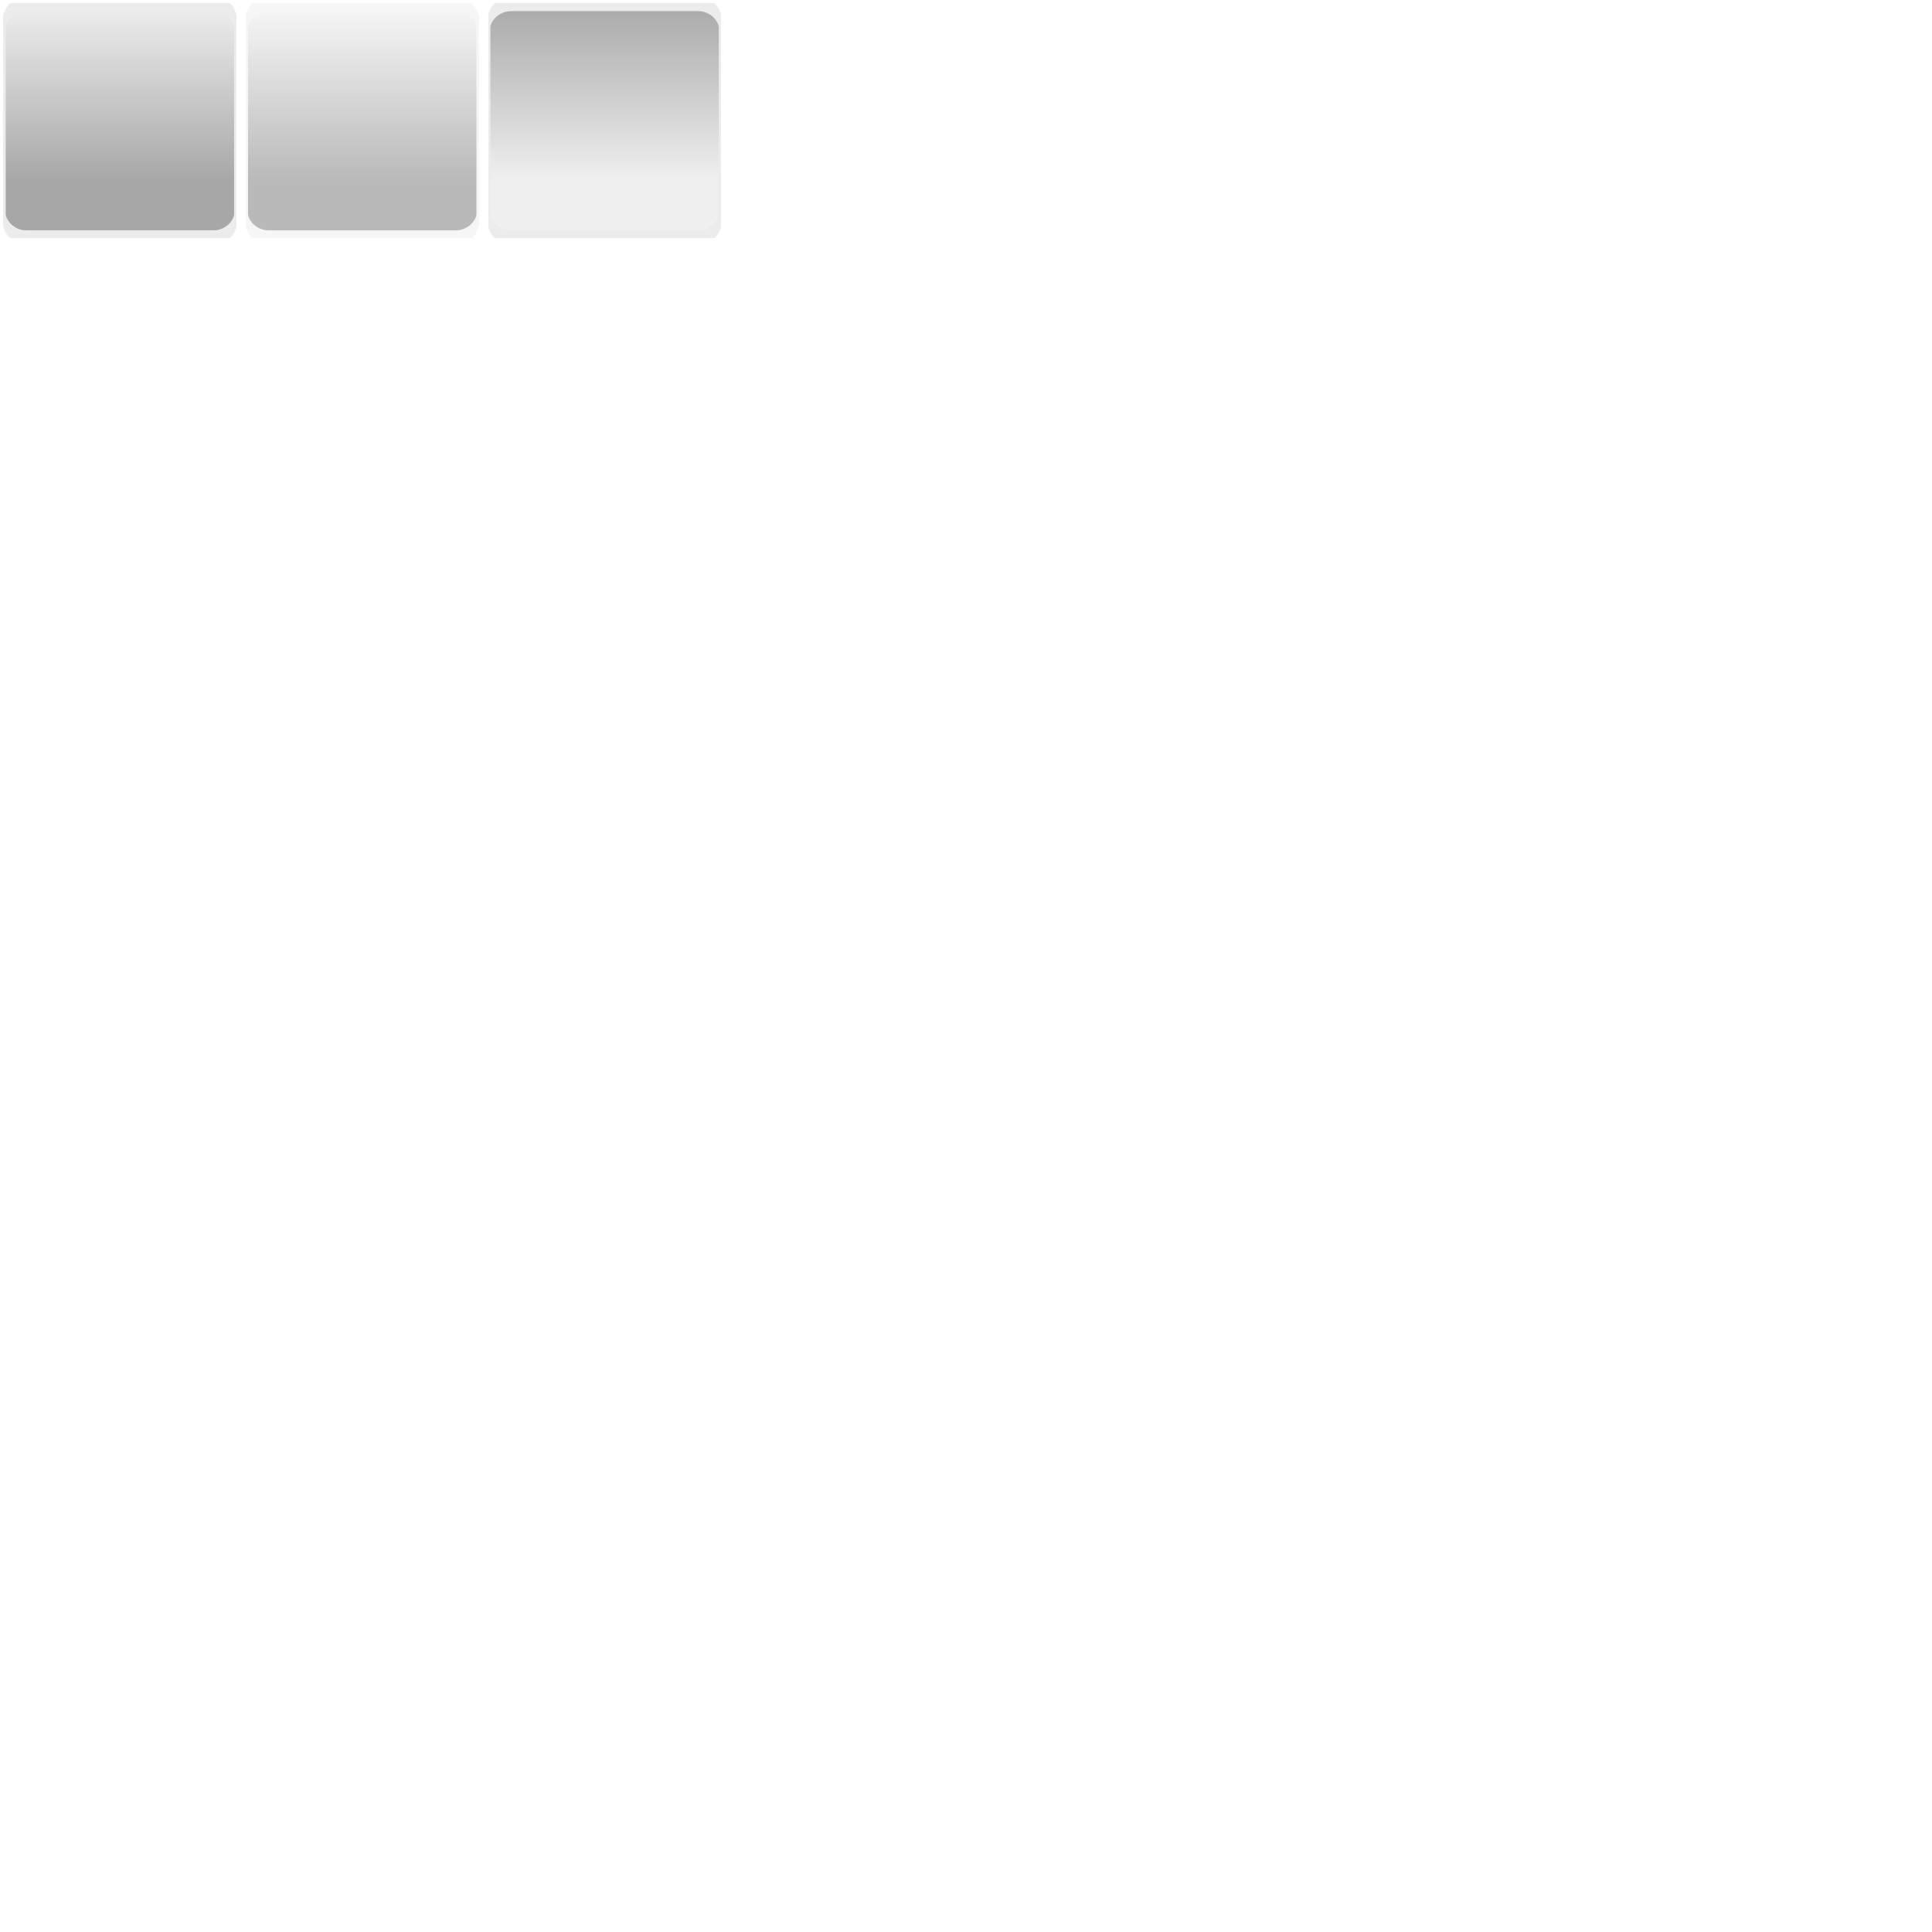
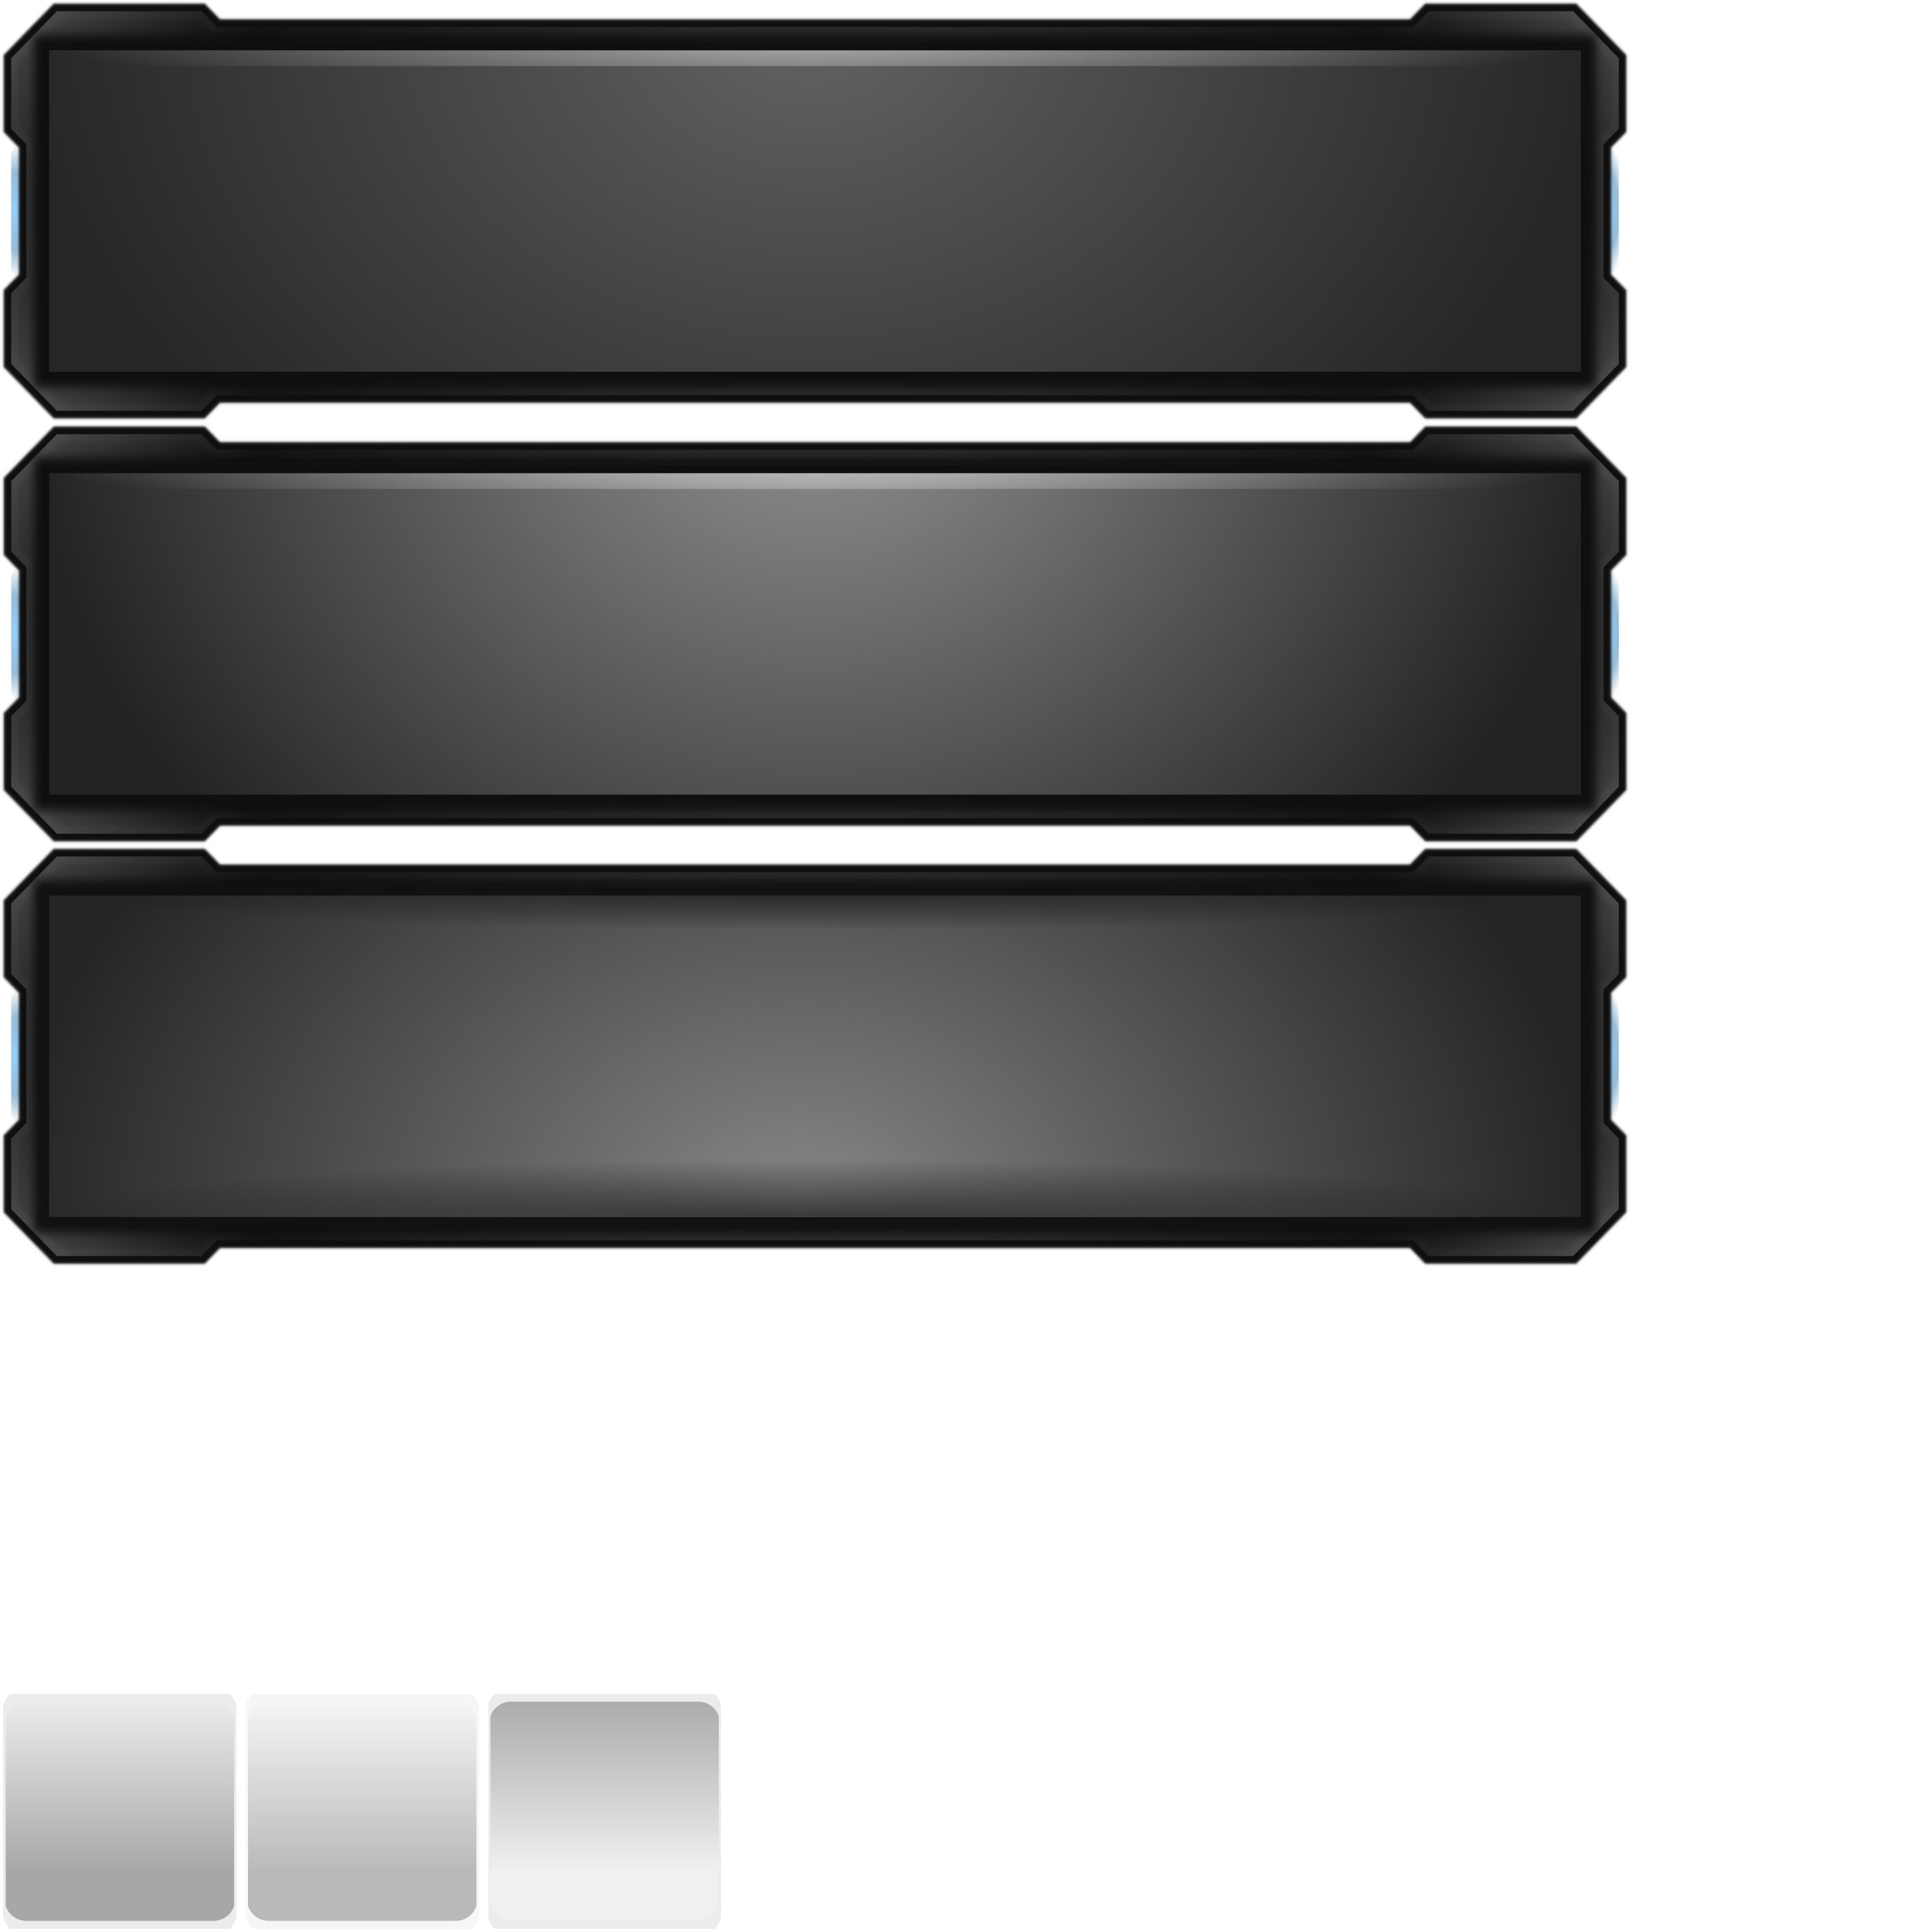
<svg xmlns="http://www.w3.org/2000/svg" xmlns:xlink="http://www.w3.org/1999/xlink" width="256" height="256" id="svg2" version="1.1">
  <defs id="defs4">
+     <linearGradient id="linearGradient5299">
+       <stop style="stop-color:#000000;stop-opacity:0.607;" offset="0" id="stop5301" />
+       <stop style="stop-color:#000000;stop-opacity:0;" offset="1" id="stop5303" />
+     </linearGradient>
+     <linearGradient id="linearGradient5097">
+       <stop style="stop-color:#000000;stop-opacity:1" offset="0" id="stop5099" />
+       <stop style="stop-color:#000000;stop-opacity:0" offset="1" id="stop5101" />
+     </linearGradient>
+     <linearGradient id="linearGradient4864">
+       <stop id="stop4866" offset="0" style="stop-color:#000c19;stop-opacity:1;" />
+       <stop id="stop4868" offset="1" style="stop-color:#ffffff;stop-opacity:0;" />
+     </linearGradient>
+     <linearGradient id="linearGradient4858">
+       <stop id="stop4860" offset="0" style="stop-color:#969696;stop-opacity:1" />
+       <stop id="stop4862" offset="1" style="stop-color:#232323;stop-opacity:1" />
+     </linearGradient>
    <linearGradient id="linearGradient3759">
      <stop style="stop-color:#0f0f0f;stop-opacity:1;" offset="0" id="stop3761" />
      <stop style="stop-color:#585858;stop-opacity:1;" offset="1" id="stop3763" />
    </linearGradient>
    <linearGradient xlink:href="#linearGradient3759" id="linearGradient3765" x1="8" y1="828.362" x2="8" y2="804.362" gradientUnits="userSpaceOnUse" gradientTransform="matrix(2.827002,0,0,0.7419367,-174.4787,213.6409)" />
    <filter id="filter3786" x="0" y="0" width="1" height="1" color-interpolation-filters="sRGB">
      <feColorMatrix id="feColorMatrix3788" type="saturate" values="1" result="fbSourceGraphic" />
      <feColorMatrix id="feColorMatrix3790" in="fbSourceGraphic" values="-1 0 0 0 1 0 -1 0 0 1 0 0 -1 0 1 0 0 0 1 0 " />
    </filter>
    <linearGradient xlink:href="#linearGradient3759-2" id="linearGradient3765-6" x1="8" y1="828.362" x2="8" y2="804.362" gradientUnits="userSpaceOnUse" gradientTransform="matrix(3.782609,0,0,1.000002,-265.7391,-0.00134556)" />
    <linearGradient id="linearGradient3759-2">
      <stop style="stop-color:#060606;stop-opacity:1;" offset="0" id="stop3761-5" />
      <stop style="stop-color:#464646;stop-opacity:1;" offset="1" id="stop3763-3" />
    </linearGradient>
    <filter id="filter3786-3" x="0" y="0" width="1" height="1" color-interpolation-filters="sRGB">
      <feColorMatrix id="feColorMatrix3788-0" type="saturate" values="1" result="fbSourceGraphic" />
      <feColorMatrix id="feColorMatrix3790-8" in="fbSourceGraphic" values="-1 0 0 0 1 0 -1 0 0 1 0 0 -1 0 1 0 0 0 1 0 " result="fbSourceGraphic" />
      <feColorMatrix result="fbSourceGraphicAlpha" in="fbSourceGraphic" values="0 0 0 -1 0 0 0 0 -1 0 0 0 0 -1 0 0 0 0 1 0" id="feColorMatrix3853" />
      <feFlood id="feFlood3855" result="result1" flood-opacity="0" flood-color="rgb(128,128,128)" in="fbSourceGraphic" />
      <feBlend id="feBlend3857" in2="fbSourceGraphic" mode="normal" result="result2" />
      <feComposite id="feComposite3859" in2="fbSourceGraphic" k2="1" operator="arithmetic" result="result3" />
      <feComposite id="feComposite3861" in2="fbSourceGraphic" operator="in" />
    </filter>
    <linearGradient y2="804.362" x2="8" y1="828.362" x1="8" gradientTransform="matrix(2.827002,0,0,0.7419367,-83.69611,213.6408)" gradientUnits="userSpaceOnUse" id="linearGradient3017" xlink:href="#linearGradient3759-2" />
    <linearGradient y2="804.362" x2="8" y1="828.362" x1="8" gradientTransform="matrix(3.782609,0,0,1.000002,-174.9565,-0.00142166)" gradientUnits="userSpaceOnUse" id="linearGradient3017-9" xlink:href="#linearGradient3759-2-3" />
    <linearGradient id="linearGradient3759-2-3">
      <stop style="stop-color:#0f0f0f;stop-opacity:1;" offset="0" id="stop3761-5-9" />
      <stop style="stop-color:#585858;stop-opacity:1;" offset="1" id="stop3763-3-5" />
    </linearGradient>
    <filter id="filter3786-3-0" x="0" y="0" width="1" height="1" color-interpolation-filters="sRGB">
      <feColorMatrix id="feColorMatrix3788-0-2" type="saturate" values="1" result="fbSourceGraphic" />
      <feColorMatrix id="feColorMatrix3790-8-0" in="fbSourceGraphic" values="-1 0 0 0 1 0 -1 0 0 1 0 0 -1 0 1 0 0 0 1 0 " />
    </filter>
    <linearGradient y2="828.362" x2="40" y1="804.362" x1="40" gradientTransform="matrix(-2.827002,0,0,-0.7419367,96.91349,1419.083)" gradientUnits="userSpaceOnUse" id="linearGradient3060" xlink:href="#linearGradient3759-2-3" />
+     <radialGradient xlink:href="#linearGradient3910" id="radialGradient3916" cx="407.5" cy="534.862" fx="407.5" fy="534.862" r="1.5" gradientTransform="matrix(1.666667,0,0,5.666687,-271.6667,-2496.034)" gradientUnits="userSpaceOnUse" />
+     <linearGradient id="linearGradient3910">
+       <stop style="stop-color:#5db9ff;stop-opacity:1" offset="0" id="stop3912" />
+       <stop id="stop3918" offset="0.587" style="stop-color:#2173b1;stop-opacity:0.738;" />
+       <stop style="stop-color:#1d669d;stop-opacity:0;" offset="1" id="stop3914" />
+     </linearGradient>
+     <radialGradient xlink:href="#linearGradient3910" id="radialGradient3944" gradientUnits="userSpaceOnUse" gradientTransform="matrix(1.666667,0,0,5.666687,-62.6667,-2496.034)" cx="407.5" cy="534.862" fx="407.5" fy="534.862" r="1.5" />
+     <linearGradient id="linearGradient4037">
+       <stop style="stop-color:#5db9ff;stop-opacity:1" offset="0" id="stop4039" />
+       <stop id="stop4041" offset="0.587" style="stop-color:#2173b1;stop-opacity:0.738;" />
+       <stop style="stop-color:#1d669d;stop-opacity:0;" offset="1" id="stop4043" />
+     </linearGradient>
+     <filter color-interpolation-filters="sRGB" id="filter3871">
+       <feGaussianBlur stdDeviation="0.197" id="feGaussianBlur3873" />
+     </filter>
+     <radialGradient xlink:href="#linearGradient3837" id="radialGradient3843" cx="512.5" cy="534.862" fx="512.5" fy="534.862" r="106" gradientTransform="matrix(1.108491,0,0,0.495283,-55.60138,269.954)" gradientUnits="userSpaceOnUse" />
+     <linearGradient id="linearGradient3837">
+       <stop style="stop-color:#6e6e6e;stop-opacity:1;" offset="0" id="stop3839" />
+       <stop id="stop3845" offset="0.762" style="stop-color:#161616;stop-opacity:1;" />
+       <stop style="stop-color:#5c5c5c;stop-opacity:1;" offset="0.952" id="stop3847" />
+       <stop style="stop-color:#7d7d7d;stop-opacity:1;" offset="1" id="stop3841" />
+     </linearGradient>
+     <radialGradient xlink:href="#linearGradient3807" id="radialGradient3817" cx="511.903" cy="431.253" fx="511.903" fy="431.253" r="103.321" gradientTransform="matrix(-0.9999999,0,0,-0.7522874,1023.805,835.3228)" gradientUnits="userSpaceOnUse" />
+     <linearGradient id="linearGradient3807">
+       <stop style="stop-color:#636363;stop-opacity:1;" offset="0" id="stop3809" />
+       <stop style="stop-color:#262626;stop-opacity:1;" offset="1" id="stop3811" />
+     </linearGradient>
+     <filter color-interpolation-filters="sRGB" id="filter3893">
+       <feGaussianBlur stdDeviation="0.615" id="feGaussianBlur3895" />
+     </filter>
+     <radialGradient xlink:href="#linearGradient3807" id="radialGradient3897" gradientUnits="userSpaceOnUse" gradientTransform="matrix(-0.9999999,0,0,-0.7522874,1023.805,835.3228)" cx="511.903" cy="431.253" fx="511.903" fy="431.253" r="103.321" />
+     <linearGradient id="linearGradient4060">
+       <stop style="stop-color:#636363;stop-opacity:1;" offset="0" id="stop4062" />
+       <stop style="stop-color:#262626;stop-opacity:1;" offset="1" id="stop4064" />
+     </linearGradient>
+     <radialGradient xlink:href="#linearGradient3821" id="radialGradient3831" cx="511.9" cy="412.875" fx="511.9" fy="412.875" r="101.27" gradientTransform="matrix(1,1.8234172e-8,0,0.07074325,0,483.7736)" gradientUnits="userSpaceOnUse" spreadMethod="pad" />
+     <linearGradient id="linearGradient3821">
+       <stop style="stop-color:#ffffff;stop-opacity:0.482;" offset="0" id="stop3823" />
+       <stop style="stop-color:#ffffff;stop-opacity:0;" offset="1" id="stop3825" />
+     </linearGradient>
+     <radialGradient r="101.27" fy="412.875" fx="511.9" cy="412.875" cx="511.9" spreadMethod="pad" gradientTransform="matrix(1,1.8234172e-8,0,0.07074325,0,483.7736)" gradientUnits="userSpaceOnUse" id="radialGradient4078" xlink:href="#linearGradient3821" />
+     <radialGradient xlink:href="#linearGradient3910-7" id="radialGradient3916-8" cx="407.5" cy="534.862" fx="407.5" fy="534.862" r="1.5" gradientTransform="matrix(1.666667,0,0,5.666687,-271.6667,-2496.034)" gradientUnits="userSpaceOnUse" />
+     <linearGradient id="linearGradient3910-7">
+       <stop style="stop-color:#5db9ff;stop-opacity:1" offset="0" id="stop3912-0" />
+       <stop id="stop3918-9" offset="0.587" style="stop-color:#2173b1;stop-opacity:0.738;" />
+       <stop style="stop-color:#1d669d;stop-opacity:0;" offset="1" id="stop3914-8" />
+     </linearGradient>
+     <radialGradient xlink:href="#linearGradient3910-7" id="radialGradient3944-6" gradientUnits="userSpaceOnUse" gradientTransform="matrix(1.666667,0,0,5.666687,-62.6667,-2496.034)" cx="407.5" cy="534.862" fx="407.5" fy="534.862" r="1.5" />
+     <linearGradient id="linearGradient4220">
+       <stop style="stop-color:#5db9ff;stop-opacity:1" offset="0" id="stop4222" />
+       <stop id="stop4224" offset="0.587" style="stop-color:#2173b1;stop-opacity:0.738;" />
+       <stop style="stop-color:#1d669d;stop-opacity:0;" offset="1" id="stop4226" />
+     </linearGradient>
+     <filter color-interpolation-filters="sRGB" id="filter3871-6">
+       <feGaussianBlur stdDeviation="0.197" id="feGaussianBlur3873-9" />
+     </filter>
+     <radialGradient xlink:href="#linearGradient3837-3" id="radialGradient3843-9" cx="512.5" cy="534.862" fx="512.5" fy="534.862" r="106" gradientTransform="matrix(1.108491,0,0,0.495283,-55.60138,269.954)" gradientUnits="userSpaceOnUse" />
+     <linearGradient id="linearGradient3837-3">
+       <stop style="stop-color:#6e6e6e;stop-opacity:1;" offset="0" id="stop3839-6" />
+       <stop id="stop3845-1" offset="0.762" style="stop-color:#161616;stop-opacity:1;" />
+       <stop style="stop-color:#5c5c5c;stop-opacity:1;" offset="0.952" id="stop3847-2" />
+       <stop style="stop-color:#7d7d7d;stop-opacity:1;" offset="1" id="stop3841-5" />
+     </linearGradient>
+     <radialGradient xlink:href="#linearGradient3807-9" id="radialGradient3817-4" cx="511.903" cy="431.253" fx="511.903" fy="431.253" r="103.321" gradientTransform="matrix(-0.9999999,0,0,-0.7522874,1023.805,835.3228)" gradientUnits="userSpaceOnUse" />
+     <linearGradient id="linearGradient3807-9">
+       <stop style="stop-color:#636363;stop-opacity:1;" offset="0" id="stop3809-2" />
+       <stop style="stop-color:#262626;stop-opacity:1;" offset="1" id="stop3811-8" />
+     </linearGradient>
+     <filter color-interpolation-filters="sRGB" id="filter3893-5">
+       <feGaussianBlur stdDeviation="0.615" id="feGaussianBlur3895-0" />
+     </filter>
+     <radialGradient xlink:href="#linearGradient4858" id="radialGradient3897-2" gradientUnits="userSpaceOnUse" gradientTransform="matrix(-0.9999999,0,0,-0.8804796,1023.805,892.3296)" cx="511.16" cy="444.698" fx="511.16" fy="444.698" r="103.321" />
+     <linearGradient id="linearGradient4243">
+       <stop style="stop-color:#636363;stop-opacity:1;" offset="0" id="stop4245" />
+       <stop style="stop-color:#262626;stop-opacity:1;" offset="1" id="stop4247" />
+     </linearGradient>
+     <radialGradient r="101.27" fy="412.875" fx="511.9" cy="412.875" cx="511.9" spreadMethod="pad" gradientTransform="matrix(1,1.8234172e-8,0,0.07074325,0,483.7736)" gradientUnits="userSpaceOnUse" id="radialGradient4078-7" xlink:href="#linearGradient3821-8" />
+     <linearGradient id="linearGradient3821-8">
+       <stop style="stop-color:#ffffff;stop-opacity:0.482;" offset="0" id="stop3823-2" />
+       <stop style="stop-color:#ffffff;stop-opacity:0;" offset="1" id="stop3825-9" />
+     </linearGradient>
+     <linearGradient id="linearGradient3910-7-0">
+       <stop style="stop-color:#5db9ff;stop-opacity:1" offset="0" id="stop3912-0-0" />
+       <stop id="stop3918-9-0" offset="0.587" style="stop-color:#2173b1;stop-opacity:0.738;" />
+       <stop style="stop-color:#1d669d;stop-opacity:0;" offset="1" id="stop3914-8-8" />
+     </linearGradient>
+     <linearGradient id="linearGradient4970">
+       <stop style="stop-color:#5db9ff;stop-opacity:1" offset="0" id="stop4972" />
+       <stop id="stop4974" offset="0.587" style="stop-color:#2173b1;stop-opacity:0.738;" />
+       <stop style="stop-color:#1d669d;stop-opacity:0;" offset="1" id="stop4976" />
+     </linearGradient>
+     <linearGradient id="linearGradient3837-3-3">
+       <stop style="stop-color:#6e6e6e;stop-opacity:1;" offset="0" id="stop3839-6-6" />
+       <stop id="stop3845-1-4" offset="0.762" style="stop-color:#161616;stop-opacity:1;" />
+       <stop style="stop-color:#5c5c5c;stop-opacity:1;" offset="0.952" id="stop3847-2-8" />
+       <stop style="stop-color:#7d7d7d;stop-opacity:1;" offset="1" id="stop3841-5-5" />
+     </linearGradient>
+     <linearGradient id="linearGradient3807-9-6">
+       <stop style="stop-color:#636363;stop-opacity:1;" offset="0" id="stop3809-2-0" />
+       <stop style="stop-color:#262626;stop-opacity:1;" offset="1" id="stop3811-8-9" />
+     </linearGradient>
+     <linearGradient id="linearGradient4858-2">
+       <stop id="stop4860-1" offset="0" style="stop-color:#14161d;stop-opacity:1" />
+       <stop id="stop4862-1" offset="1" style="stop-color:#3f4658;stop-opacity:1;" />
+     </linearGradient>
+     <radialGradient r="101.27" fy="412.875" fx="511.9" cy="412.875" cx="511.9" spreadMethod="pad" gradientTransform="matrix(1,1.8234172e-8,0,0.07074325,0,483.7736)" gradientUnits="userSpaceOnUse" id="radialGradient4261-9" xlink:href="#linearGradient4864-5" />
+     <linearGradient id="linearGradient4864-5">
+       <stop id="stop4866-4" offset="0" style="stop-color:#000c19;stop-opacity:1;" />
+       <stop id="stop4868-6" offset="1" style="stop-color:#ffffff;stop-opacity:0;" />
+     </linearGradient>
+     <radialGradient xlink:href="#linearGradient3910-7-2" id="radialGradient3916-8-9" cx="407.5" cy="534.862" fx="407.5" fy="534.862" r="1.5" gradientTransform="matrix(1.666667,0,0,5.666687,-271.6667,-2496.034)" gradientUnits="userSpaceOnUse" />
+     <linearGradient id="linearGradient3910-7-2">
+       <stop style="stop-color:#5db9ff;stop-opacity:1" offset="0" id="stop3912-0-9" />
+       <stop id="stop3918-9-8" offset="0.587" style="stop-color:#2173b1;stop-opacity:0.738;" />
+       <stop style="stop-color:#1d669d;stop-opacity:0;" offset="1" id="stop3914-8-5" />
+     </linearGradient>
+     <radialGradient xlink:href="#linearGradient3910-7-2" id="radialGradient3944-6-5" gradientUnits="userSpaceOnUse" gradientTransform="matrix(1.666667,0,0,5.666687,-62.6667,-2496.034)" cx="407.5" cy="534.862" fx="407.5" fy="534.862" r="1.5" />
+     <linearGradient id="linearGradient5121">
+       <stop style="stop-color:#5db9ff;stop-opacity:1" offset="0" id="stop5123" />
+       <stop id="stop5125" offset="0.587" style="stop-color:#2173b1;stop-opacity:0.738;" />
+       <stop style="stop-color:#1d669d;stop-opacity:0;" offset="1" id="stop5127" />
+     </linearGradient>
+     <filter color-interpolation-filters="sRGB" id="filter3871-6-3">
+       <feGaussianBlur stdDeviation="0.197" id="feGaussianBlur3873-9-3" />
+     </filter>
+     <radialGradient xlink:href="#linearGradient3837-3-9" id="radialGradient3843-9-2" cx="512.5" cy="534.862" fx="512.5" fy="534.862" r="106" gradientTransform="matrix(1.108491,0,0,0.495283,-55.60138,269.954)" gradientUnits="userSpaceOnUse" />
+     <linearGradient id="linearGradient3837-3-9">
+       <stop style="stop-color:#6e6e6e;stop-opacity:1;" offset="0" id="stop3839-6-9" />
+       <stop id="stop3845-1-5" offset="0.762" style="stop-color:#161616;stop-opacity:1;" />
+       <stop style="stop-color:#5c5c5c;stop-opacity:1;" offset="0.952" id="stop3847-2-81" />
+       <stop style="stop-color:#7d7d7d;stop-opacity:1;" offset="1" id="stop3841-5-7" />
+     </linearGradient>
+     <radialGradient xlink:href="#linearGradient3807-9-8" id="radialGradient3817-4-63" cx="511.903" cy="431.253" fx="511.903" fy="431.253" r="103.321" gradientTransform="matrix(-0.9999999,0,0,-0.7522874,1023.805,835.3228)" gradientUnits="userSpaceOnUse" />
+     <linearGradient id="linearGradient3807-9-8">
+       <stop style="stop-color:#636363;stop-opacity:1;" offset="0" id="stop3809-2-9" />
+       <stop style="stop-color:#262626;stop-opacity:1;" offset="1" id="stop3811-8-5" />
+     </linearGradient>
+     <filter color-interpolation-filters="sRGB" id="filter3893-5-5">
+       <feGaussianBlur stdDeviation="0.615" id="feGaussianBlur3895-0-5" />
+     </filter>
+     <radialGradient xlink:href="#linearGradient4858-3" id="radialGradient3897-2-1" gradientUnits="userSpaceOnUse" gradientTransform="matrix(-0.9999999,0,0,-0.7522874,1023.805,835.3228)" cx="513.303" cy="372.401" fx="513.303" fy="372.401" r="103.321" />
+     <linearGradient id="linearGradient4858-3">
+       <stop id="stop4860-0" offset="0" style="stop-color:#888888;stop-opacity:1;" />
+       <stop id="stop4862-0" offset="1" style="stop-color:#252525;stop-opacity:1;" />
+     </linearGradient>
+     <radialGradient r="101.27" fy="412.875" fx="511.9" cy="412.875" cx="511.9" spreadMethod="pad" gradientTransform="matrix(1,1.8234172e-8,0,0.07074325,0,483.7736)" gradientUnits="userSpaceOnUse" id="radialGradient4261-4" xlink:href="#linearGradient4864-6" />
+     <linearGradient id="linearGradient4864-6">
+       <stop id="stop4866-2" offset="0" style="stop-color:#000c19;stop-opacity:1;" />
+       <stop id="stop4868-61" offset="1" style="stop-color:#000000;stop-opacity:0.22;" />
+     </linearGradient>
+     <radialGradient r="101.27" fy="425.641" fx="511.9" cy="425.641" cx="511.9" spreadMethod="pad" gradientTransform="matrix(-0.99964,0,0,-0.05403928,1023.615,536.3688)" gradientUnits="userSpaceOnUse" id="radialGradient5159" xlink:href="#linearGradient5299" />
+     <radialGradient r="101.27" fy="412.875" fx="511.9" cy="412.875" cx="511.9" spreadMethod="pad" gradientTransform="matrix(1,1.8234172e-8,0,0.07074325,0,575.4822)" gradientUnits="userSpaceOnUse" id="radialGradient4261-0" xlink:href="#linearGradient4864-7" />
+     <linearGradient id="linearGradient4864-7">
+       <stop id="stop4866-3" offset="0" style="stop-color:#000c19;stop-opacity:1;" />
+       <stop id="stop4868-7" offset="1" style="stop-color:#ffffff;stop-opacity:0;" />
+     </linearGradient>
+     <radialGradient r="101.27" fy="461.772" fx="511.404" cy="461.772" cx="511.404" spreadMethod="pad" gradientTransform="matrix(1,0,0,0.07588464,-0.01028701,520.6275)" gradientUnits="userSpaceOnUse" id="radialGradient5280" xlink:href="#linearGradient5299" />
+     <radialGradient r="101.27" fy="412.875" fx="511.9" cy="412.875" cx="511.9" spreadMethod="pad" gradientTransform="matrix(1,1.8234172e-8,0,0.07074325,0,483.7736)" gradientUnits="userSpaceOnUse" id="radialGradient4078-5" xlink:href="#linearGradient3821-4" />
+     <linearGradient id="linearGradient3821-4">
+       <stop style="stop-color:#ffffff;stop-opacity:0.482;" offset="0" id="stop3823-4" />
+       <stop style="stop-color:#ffffff;stop-opacity:0;" offset="1" id="stop3825-3" />
+     </linearGradient>
+     <radialGradient r="101.27" fy="412.875" fx="511.9" cy="412.875" cx="511.9" spreadMethod="pad" gradientTransform="matrix(1.009614,1.8929423e-8,0,0.07344062,-409.4364,827.318)" gradientUnits="userSpaceOnUse" id="radialGradient5320" xlink:href="#linearGradient3821-4" />
  </defs>
  <g id="layer1" transform="translate(0,-796.3622)">
-     <rect style="fill:url(#linearGradient3765);fill-opacity:1;fill-rule:nonzero;stroke:#131313;stroke-width:1.448;stroke-miterlimit:4;stroke-opacity:1;stroke-dasharray:none;filter:url(#filter3786)" id="rect2987" width="87" height="23" x="8.5" y="804.862" ry="2.226" transform="matrix(-0.3537316,0,0,-1.347824,34.28137,1912.675)" rx="8.481" />
-     <rect style="fill:url(#linearGradient3017);fill-opacity:1;fill-rule:nonzero;stroke:#090909;stroke-width:1.448;stroke-miterlimit:4;stroke-opacity:1;stroke-dasharray:none;filter:url(#filter3786-3)" id="rect2987-1" width="87" height="23" x="8.5" y="804.862" ry="2.226" transform="matrix(-0.3537316,0,0,-1.347824,66.39404,1912.675)" rx="8.481" />
-     <rect style="fill:url(#linearGradient3060);fill-opacity:1;fill-rule:nonzero;stroke:#131313;stroke-width:1.448;stroke-miterlimit:4;stroke-opacity:1;stroke-dasharray:none;filter:url(#filter3786-3-0)" id="rect2987-1-8" width="87" height="23" x="8.5" y="804.862" ry="2.226" transform="matrix(0.3537316,0,0,1.347824,61.71863,-287.9503)" rx="8.481" />
+     <g transform="matrix(1.009614,0,0,1.038129,-409.4367,381.0681)" id="g4012-4-4">
+       <path id="rect3899-7-0" d="m 407,527.362 2,-3 0,21 -2,-3 z" style="opacity:0.635;fill:url(#radialGradient3916-8-9);fill-opacity:1;fill-rule:nonzero;stroke:none" />
+       <path style="opacity:0.635;fill:url(#radialGradient3944-6-5);fill-opacity:1;fill-rule:nonzero;stroke:none" d="m 616,527.362 2,-3 0,21 -2,-3 z" id="path3942-4-0" />
+       <path style="fill:#000000;fill-opacity:1;stroke:#0f0f0f;stroke-width:1.954;stroke-linecap:butt;stroke-linejoin:miter;stroke-miterlimit:4;stroke-opacity:1;stroke-dasharray:none;filter:url(#filter3871-6-3)" d="m 618,515.362 -6,-6 -19,0 -2,2 -157,0 -2,-2 -19,0 -6,6 0,9 2,2 0,17 -2,2 0,9 6,6 19,0 2,-2 157,0 2,2 19,0 6,-6 0,-9 -2,-2 0,-17 2,-2 z" id="path3849-0-2" />
+       <path id="path3833-5-8" d="m 618,515.362 -6,-6 -19,0 -2,2 -157,0 -2,-2 -19,0 -6,6 0,9 2,2 0,17 -2,2 0,9 6,6 19,0 2,-2 157,0 2,2 19,0 6,-6 0,-9 -2,-2 0,-17 2,-2 z" style="opacity:0.635;fill:url(#radialGradient3843-9-2);fill-opacity:1;stroke:none" />
+       <rect style="fill:url(#radialGradient3817-4-63);fill-opacity:1;fill-rule:nonzero;stroke:#0f0f0f;stroke-width:1.954;stroke-linecap:square;stroke-linejoin:miter;stroke-miterlimit:4;stroke-opacity:1;stroke-dasharray:none;stroke-dashoffset:0;filter:url(#filter3893-5-5)" id="rect3883-0-7" width="203" height="43" x="411" y="513.362" />
+       <rect y="513.862" x="411.5" height="42" width="202" id="rect3764-8-5" style="fill:url(#radialGradient3897-2-1);fill-opacity:1;fill-rule:nonzero;stroke:#111111;stroke-width:0.977;stroke-linecap:square;stroke-linejoin:miter;stroke-miterlimit:4;stroke-opacity:1;stroke-dasharray:none;stroke-dashoffset:0" />
+       <rect y="514.362" x="412" height="4.167" width="201" id="rect3819-2-1" style="fill:url(#radialGradient5159);fill-opacity:1;fill-rule:nonzero;stroke:none" />
+       <rect y="547.582" x="411.989" height="7.78" width="201" id="rect3819-2" style="fill:url(#radialGradient5280);fill-opacity:1;fill-rule:nonzero;stroke:none" />
+     </g>
+     <rect style="fill:url(#linearGradient3765);fill-opacity:1;fill-rule:nonzero;stroke:#131313;stroke-width:1.448;stroke-miterlimit:4;stroke-opacity:1;stroke-dasharray:none;filter:url(#filter3786)" id="rect2987" width="87" height="23" x="8.5" y="804.862" ry="2.226" transform="matrix(-0.3537316,0,0,-1.347824,34.28137,2136.675)" rx="8.481" />
+     <rect style="fill:url(#linearGradient3017);fill-opacity:1;fill-rule:nonzero;stroke:#090909;stroke-width:1.448;stroke-miterlimit:4;stroke-opacity:1;stroke-dasharray:none;filter:url(#filter3786-3)" id="rect2987-1" width="87" height="23" x="8.5" y="804.862" ry="2.226" transform="matrix(-0.3537316,0,0,-1.347824,66.39404,2136.674)" rx="8.481" />
+     <rect style="fill:url(#linearGradient3060);fill-opacity:1;fill-rule:nonzero;stroke:#131313;stroke-width:1.448;stroke-miterlimit:4;stroke-opacity:1;stroke-dasharray:none;filter:url(#filter3786-3-0)" id="rect2987-1-8" width="87" height="23" x="8.5" y="804.862" ry="2.226" transform="matrix(0.3537316,0,0,1.347824,61.71863,-63.95039)" rx="8.481" />
+     <g transform="matrix(1.009614,0,0,1.038129,-409.4367,269.0681)" id="g4012">
+       <path id="rect3899" d="m 407,527.362 2,-3 0,21 -2,-3 z" style="opacity:0.635;fill:url(#radialGradient3916);fill-opacity:1;fill-rule:nonzero;stroke:none" />
+       <path style="opacity:0.635;fill:url(#radialGradient3944);fill-opacity:1;fill-rule:nonzero;stroke:none" d="m 616,527.362 2,-3 0,21 -2,-3 z" id="path3942" />
+       <path style="fill:#000000;fill-opacity:1;stroke:#0f0f0f;stroke-width:1.954;stroke-linecap:butt;stroke-linejoin:miter;stroke-miterlimit:4;stroke-opacity:1;stroke-dasharray:none;filter:url(#filter3871)" d="m 618,515.362 -6,-6 -19,0 -2,2 -157,0 -2,-2 -19,0 -6,6 0,9 2,2 0,17 -2,2 0,9 6,6 19,0 2,-2 157,0 2,2 19,0 6,-6 0,-9 -2,-2 0,-17 2,-2 z" id="path3849" />
+       <path id="path3833" d="m 618,515.362 -6,-6 -19,0 -2,2 -157,0 -2,-2 -19,0 -6,6 0,9 2,2 0,17 -2,2 0,9 6,6 19,0 2,-2 157,0 2,2 19,0 6,-6 0,-9 -2,-2 0,-17 2,-2 z" style="opacity:0.635;fill:url(#radialGradient3843);fill-opacity:1;stroke:none" />
+       <rect style="fill:url(#radialGradient3817);fill-opacity:1;fill-rule:nonzero;stroke:#0f0f0f;stroke-width:1.954;stroke-linecap:square;stroke-linejoin:miter;stroke-miterlimit:4;stroke-opacity:1;stroke-dasharray:none;stroke-dashoffset:0;filter:url(#filter3893)" id="rect3883" width="203" height="43" x="411" y="513.362" />
+       <rect y="513.862" x="411.5" height="42" width="202" id="rect3764" style="fill:url(#radialGradient3897);fill-opacity:1;fill-rule:nonzero;stroke:#0f0f0f;stroke-width:0.977;stroke-linecap:square;stroke-linejoin:miter;stroke-miterlimit:4;stroke-opacity:1;stroke-dasharray:none;stroke-dashoffset:0" />
+       <rect y="514.362" x="412" height="2" width="201" id="rect3819" style="fill:url(#radialGradient4078);fill-opacity:1;fill-rule:nonzero;stroke:none" />
+     </g>
+     <g transform="matrix(1.009614,0,0,1.038129,-409.4271,325.1063)" id="g4012-4">
+       <path id="rect3899-7" d="m 407,527.362 2,-3 0,21 -2,-3 z" style="opacity:0.635;fill:url(#radialGradient3916-8);fill-opacity:1;fill-rule:nonzero;stroke:none" />
+       <path style="opacity:0.635;fill:url(#radialGradient3944-6);fill-opacity:1;fill-rule:nonzero;stroke:none" d="m 616,527.362 2,-3 0,21 -2,-3 z" id="path3942-4" />
+       <path style="fill:#000000;fill-opacity:1;stroke:#0f0f0f;stroke-width:1.954;stroke-linecap:butt;stroke-linejoin:miter;stroke-miterlimit:4;stroke-opacity:1;stroke-dasharray:none;filter:url(#filter3871-6)" d="m 618,515.362 -6,-6 -19,0 -2,2 -157,0 -2,-2 -19,0 -6,6 0,9 2,2 0,17 -2,2 0,9 6,6 19,0 2,-2 157,0 2,2 19,0 6,-6 0,-9 -2,-2 0,-17 2,-2 z" id="path3849-0" />
+       <path id="path3833-5" d="m 618,515.362 -6,-6 -19,0 -2,2 -157,0 -2,-2 -19,0 -6,6 0,9 2,2 0,17 -2,2 0,9 6,6 19,0 2,-2 157,0 2,2 19,0 6,-6 0,-9 -2,-2 0,-17 2,-2 z" style="opacity:0.635;fill:url(#radialGradient3843-9);fill-opacity:1;stroke:none" />
+       <rect style="fill:url(#radialGradient3817-4);fill-opacity:1;fill-rule:nonzero;stroke:#0f0f0f;stroke-width:1.954;stroke-linecap:square;stroke-linejoin:miter;stroke-miterlimit:4;stroke-opacity:1;stroke-dasharray:none;stroke-dashoffset:0;filter:url(#filter3893-5)" id="rect3883-0" width="203" height="43" x="411" y="513.362" />
+       <rect y="513.862" x="411.5" height="42" width="202" id="rect3764-8" style="fill:url(#radialGradient3897-2);fill-opacity:1;fill-rule:nonzero;stroke:#0f0f0f;stroke-width:0.977;stroke-linecap:square;stroke-linejoin:miter;stroke-miterlimit:4;stroke-opacity:1;stroke-dasharray:none;stroke-dashoffset:0" />
+     </g>
+     <rect y="859.073" x="6.525" height="2.076" width="202.932" id="rect3819-0" style="fill:url(#radialGradient5320);fill-opacity:1;fill-rule:nonzero;stroke:none" />
  </g>
</svg>
